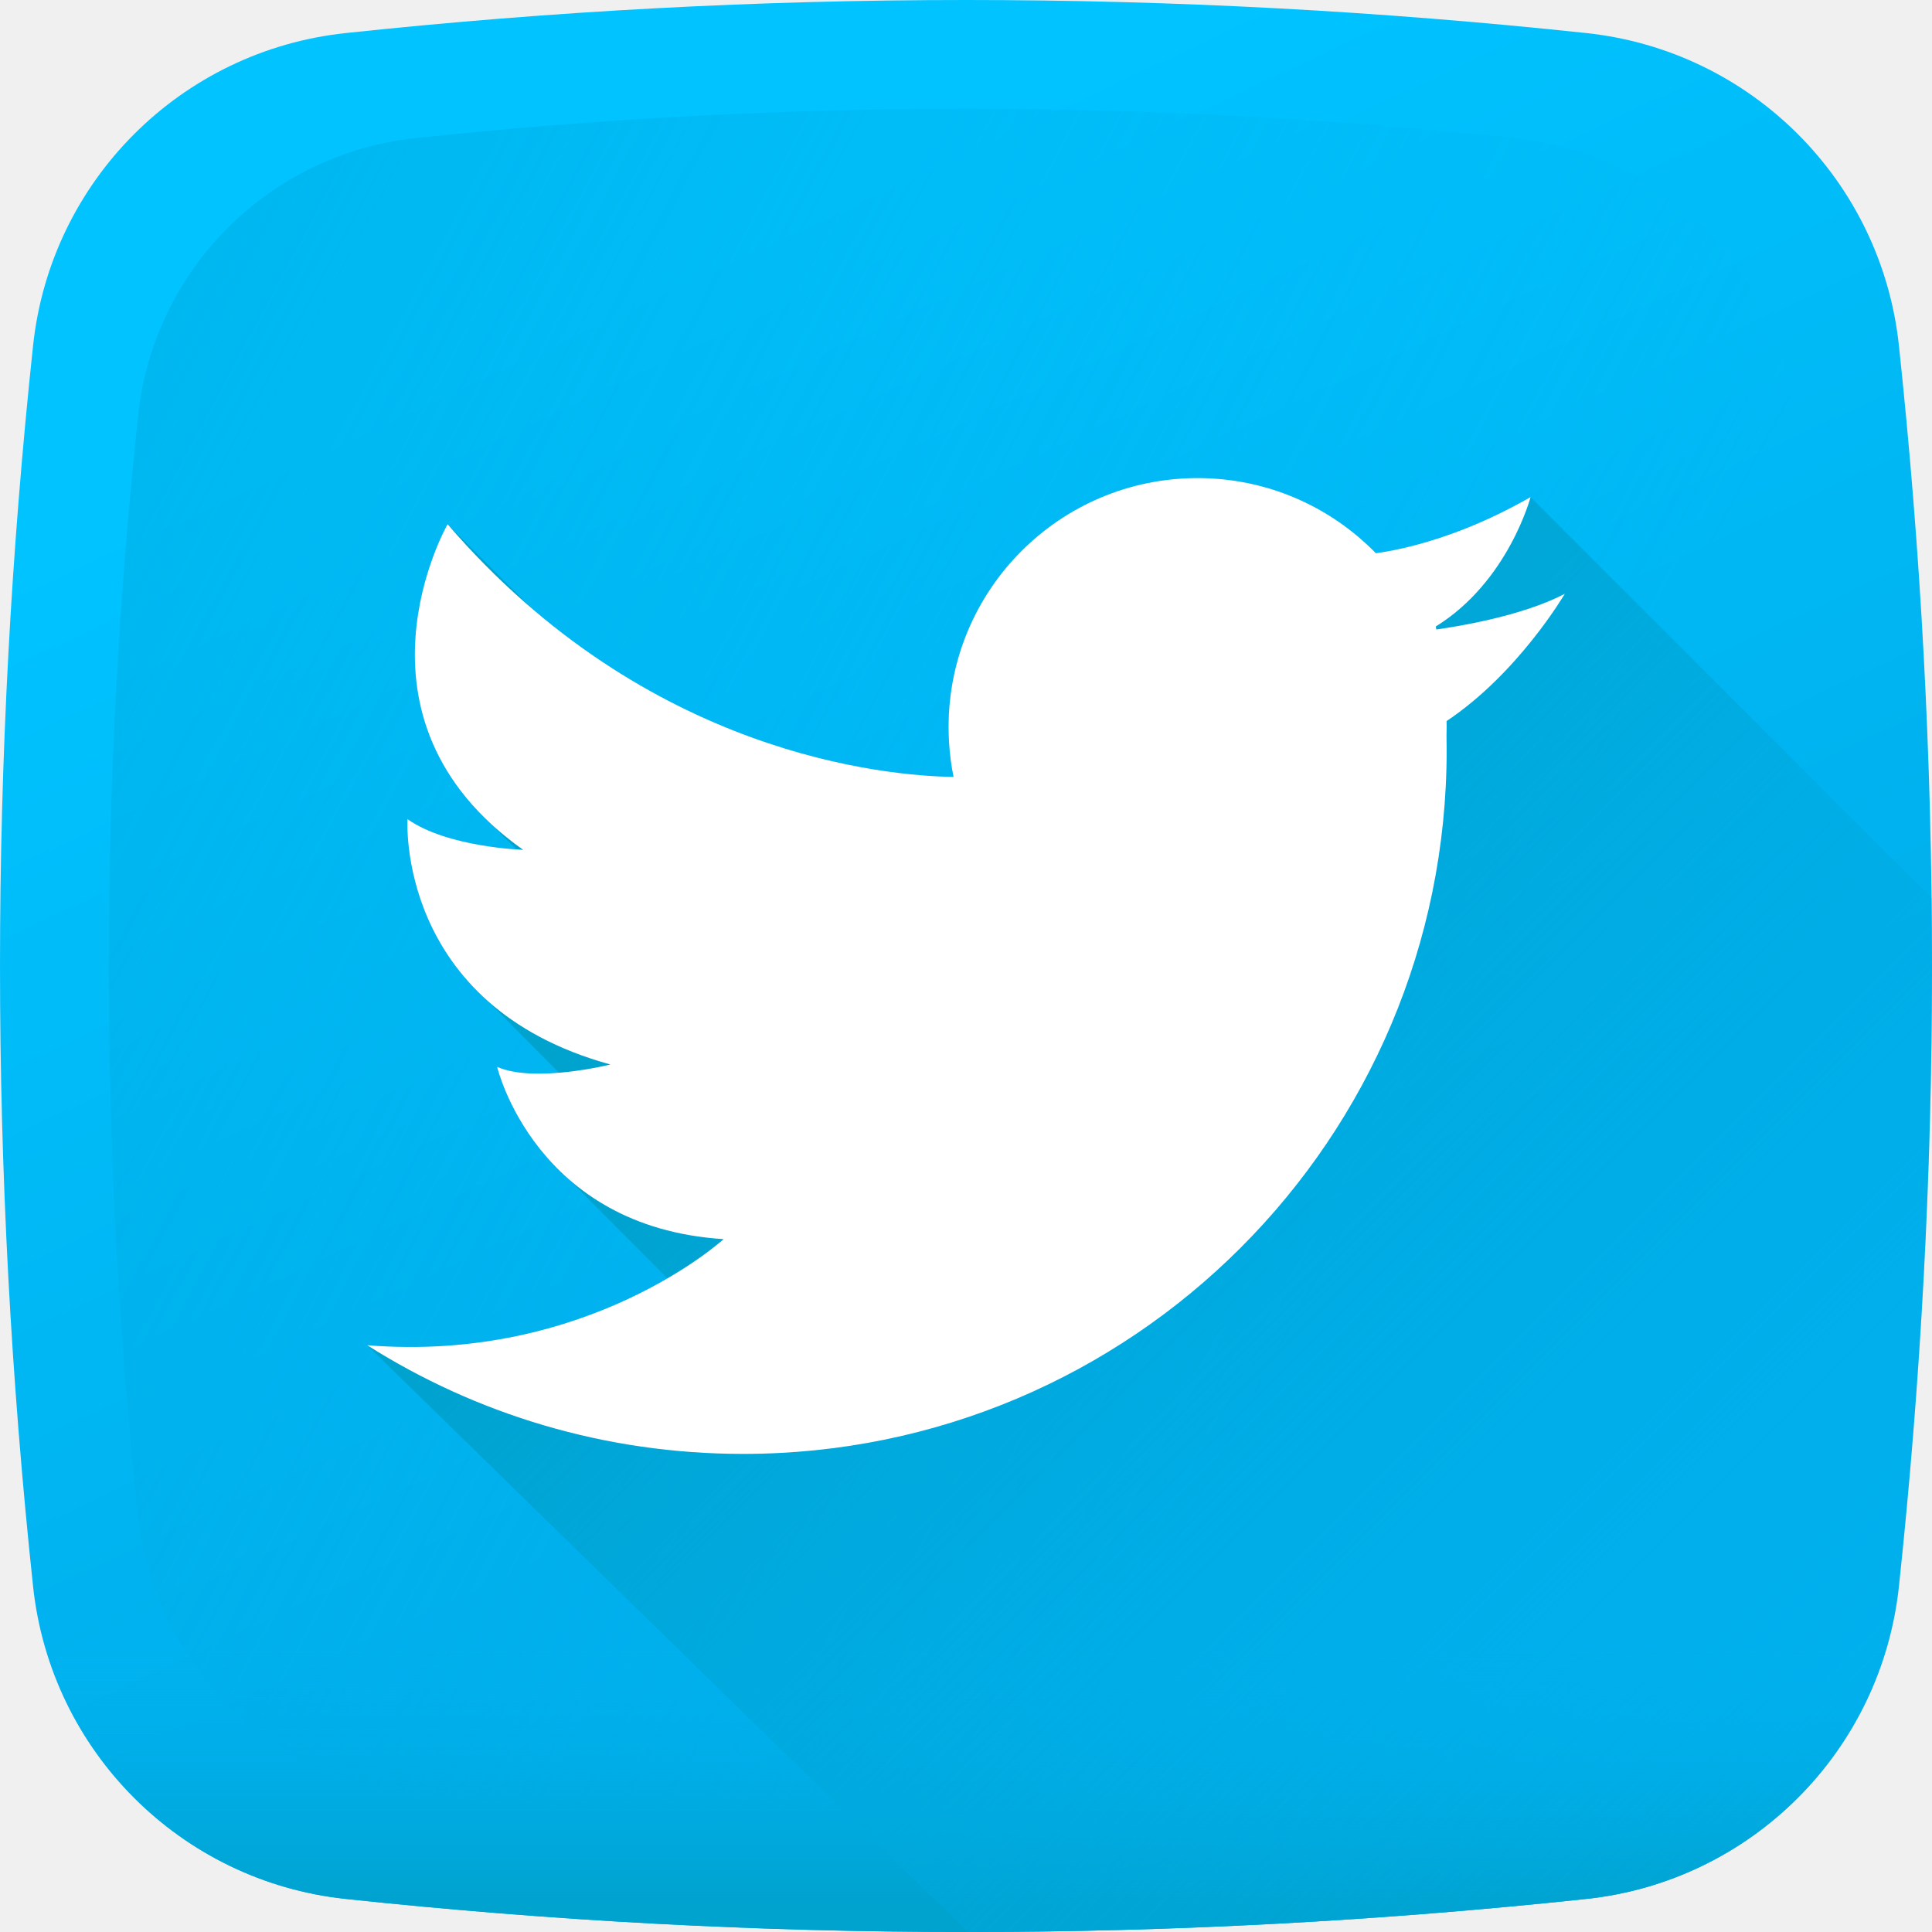
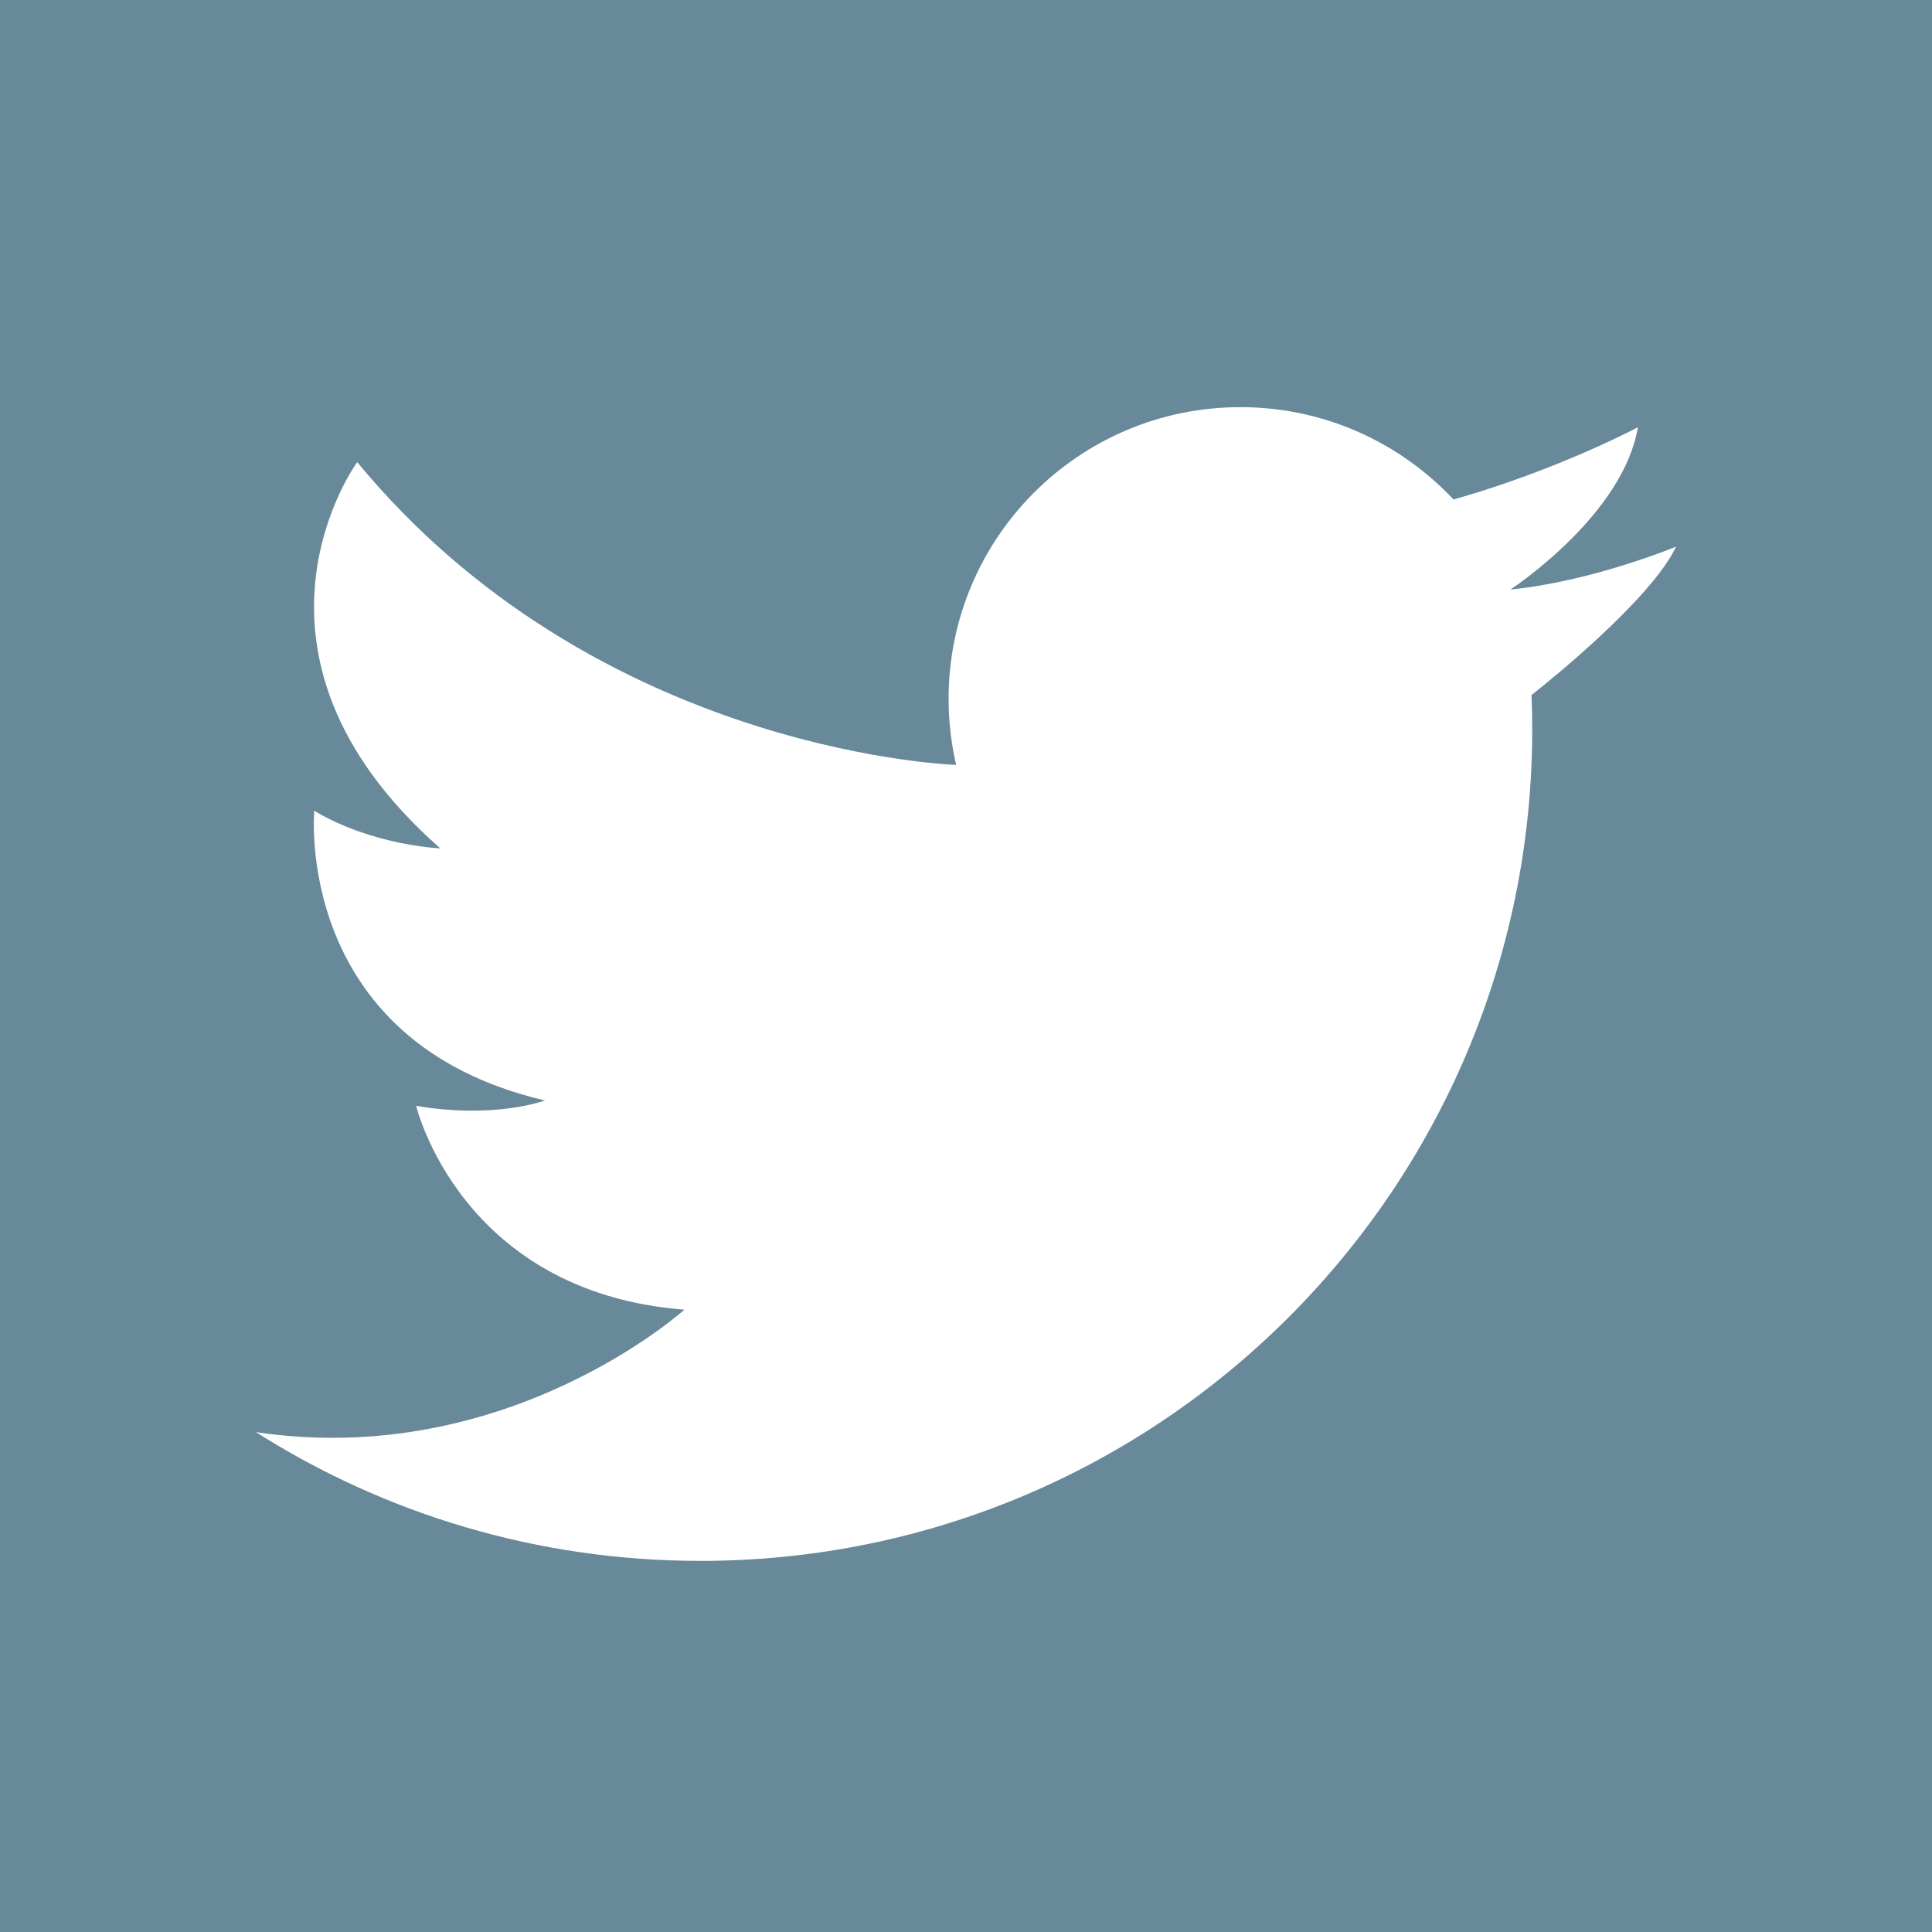
- <svg xmlns="http://www.w3.org/2000/svg" xmlns:xlink="http://www.w3.org/1999/xlink" height="512pt" viewBox="0 0 512 512" width="512pt">
-   <linearGradient id="a" gradientUnits="userSpaceOnUse" x1="169.994" x2="299.493" y1="71.986" y2="349.055">
-     <stop offset="0" stop-color="#00c3ff" />
-     <stop offset="1" stop-color="#00b0ed" />
-   </linearGradient>
-   <linearGradient id="b">
-     <stop offset="0" stop-color="#00b0ed" stop-opacity="0" />
-     <stop offset="1" stop-color="#00a2ce" />
-   </linearGradient>
-   <linearGradient id="c" gradientUnits="userSpaceOnUse" x1="364.283" x2="-379.586" xlink:href="#b" y1="314.087" y2="-84.952" />
-   <linearGradient id="d" gradientUnits="userSpaceOnUse" x1="256" x2="256" xlink:href="#b" y1="437.383" y2="504.472" />
-   <linearGradient id="e" gradientUnits="userSpaceOnUse" x1="489.421" x2="239.294" xlink:href="#b" y1="482.072" y2="231.945" />
-   <path d="m420.422 503.234c-109.504 11.688-219.34 11.688-328.844 0-43.664-4.66-78.152-39.148-82.812-82.816-11.688-109.504-11.688-219.336 0-328.84 4.66-43.664 39.148-78.152 82.812-82.812 109.504-11.688 219.336-11.688 328.84 0 43.668 4.66 78.156 39.148 82.816 82.812 11.688 109.504 11.688 219.336 0 328.84-4.66 43.668-39.145 78.156-82.812 82.816zm0 0" fill="url(#a)" />
-   <path d="m475.387 110.098c-4.133-38.746-34.734-69.352-73.484-73.488-97.172-10.367-194.633-10.367-291.805 0-38.746 4.137-69.352 34.742-73.488 73.488-10.367 97.172-10.367 194.633 0 291.801 4.137 38.75 34.742 69.355 73.488 73.488 97.172 10.371 194.633 10.371 291.801 0 38.75-4.133 69.355-34.738 73.488-73.488 10.371-97.168 10.371-194.629 0-291.801zm0 0" fill="url(#c)" />
-   <path d="m7.672 409.805c.352 3.539.715 7.078 1.094 10.617 4.66 43.664 39.148 78.152 82.816 82.812 109.504 11.688 219.336 11.688 328.84 0 43.668-4.66 78.152-39.148 82.812-82.812.379-3.539.742-7.078 1.098-10.617zm0 0" fill="url(#d)" />
-   <path d="m511.891 238.008-106.277-106.273c-11.91 6.809-22.406 10.586-30.312 12.68-4.445 1.191-8.074 1.84-10.684 2.195-11.984-12.285-28.719-19.914-47.242-19.914-36.445 0-65.996 29.547-65.996 66 0 1.316.035 2.617.121 3.914.176 3.16.578 6.266 1.199 9.285-15.215-.227-64.668-4.289-111.832-44.719-.004 0-.004-.004-.004-.004h-.004l-22.242-22.246s-26.094 45.543 12.27 80.102c1.684 1.879 3.535 3.734 5.562 5.559.16.18.328.355.488.535-5.035-.34-20.18-1.848-28.945-8.039 0 0-1.762 27.836 21.43 48.328l18.727 18.887c-5.703.473-12.012.359-16.398-1.562 0 0 3.883 16.488 18.891 29.684l26.234 26.371c-15.738 9.168-43.289 20.641-79.555 17.711l159.145 155.5c54.68-.016 109.359-2.938 163.957-8.766 43.668-4.66 78.156-39.148 82.816-82.812 6.48-60.742 9.359-121.586 8.652-182.414zm0 0" fill="url(#e)" />
-   <path d="m414.684 157.367c-11.328 5.926-28.391 8.664-34.047 9.453-.047-.273-.094-.535-.141-.797 19.23-11.895 25.117-34.289 25.117-34.289-11.91 6.809-22.406 10.586-30.312 12.68-4.445 1.191-8.074 1.836-10.684 2.195-11.984-12.289-28.719-19.914-47.242-19.914-36.445 0-65.996 29.543-65.996 66 0 1.312.035 2.617.121 3.91.176 3.16.578 6.266 1.199 9.285-17.641-.262-81.316-5.672-134.082-66.965 0 0-29.383 51.266 20.016 86.285 0 0-20.016-.625-30.641-8.129 0 0-3.125 49.398 53.77 65.023 0 0-20.004 5.008-30.016.629 0 0 10.008 42.516 60.027 45.648 0 0-35.875 32.844-94.457 28.117 28.812 18.242 62.973 28.801 99.598 28.801 102.98 0 186.465-83.48 186.465-186.461 0-1.285-.012-2.57-.039-3.855.027-.762.039-1.52.039-2.289 0-.535-.012-1.07-.02-1.605 19.039-12.688 31.324-33.723 31.324-33.723zm0 0" fill="#fff" />
+ <svg xmlns="http://www.w3.org/2000/svg" version="1.1" id="Capa_1" x="0px" y="0px" viewBox="0 0 455.731 455.731" style="enable-background:new 0 0 455.731 455.731;" xml:space="preserve" width="512px" height="512px" class="">
+   <g>
+     <g>
+       <rect x="0" y="0" style="fill:#68899A" width="455.731" height="455.731" data-original="#50ABF1" class="active-path" data-old_color="#50ABF1" />
+       <path style="fill:#FFFFFF;" d="M60.377,337.822c30.33,19.236,66.308,30.368,104.875,30.368c108.349,0,196.18-87.841,196.18-196.18   c0-2.705-0.057-5.39-0.161-8.067c3.919-3.084,28.157-22.511,34.098-35c0,0-19.683,8.18-38.947,10.107   c-0.038,0-0.085,0.009-0.123,0.009c0,0,0.038-0.019,0.104-0.066c1.775-1.186,26.591-18.079,29.951-38.207   c0,0-13.922,7.431-33.415,13.932c-3.227,1.072-6.605,2.126-10.088,3.103c-12.565-13.41-30.425-21.78-50.25-21.78   c-38.027,0-68.841,30.805-68.841,68.803c0,5.362,0.617,10.581,1.784,15.592c-5.314-0.218-86.237-4.755-141.289-71.423   c0,0-32.902,44.917,19.607,91.105c0,0-15.962-0.636-29.733-8.864c0,0-5.058,54.416,54.407,68.329c0,0-11.701,4.432-30.368,1.272   c0,0,10.439,43.968,63.271,48.077c0,0-41.777,37.74-101.081,28.885L60.377,337.822z" data-original="#FFFFFF" class="" />
+     </g>
+   </g>
</svg>
